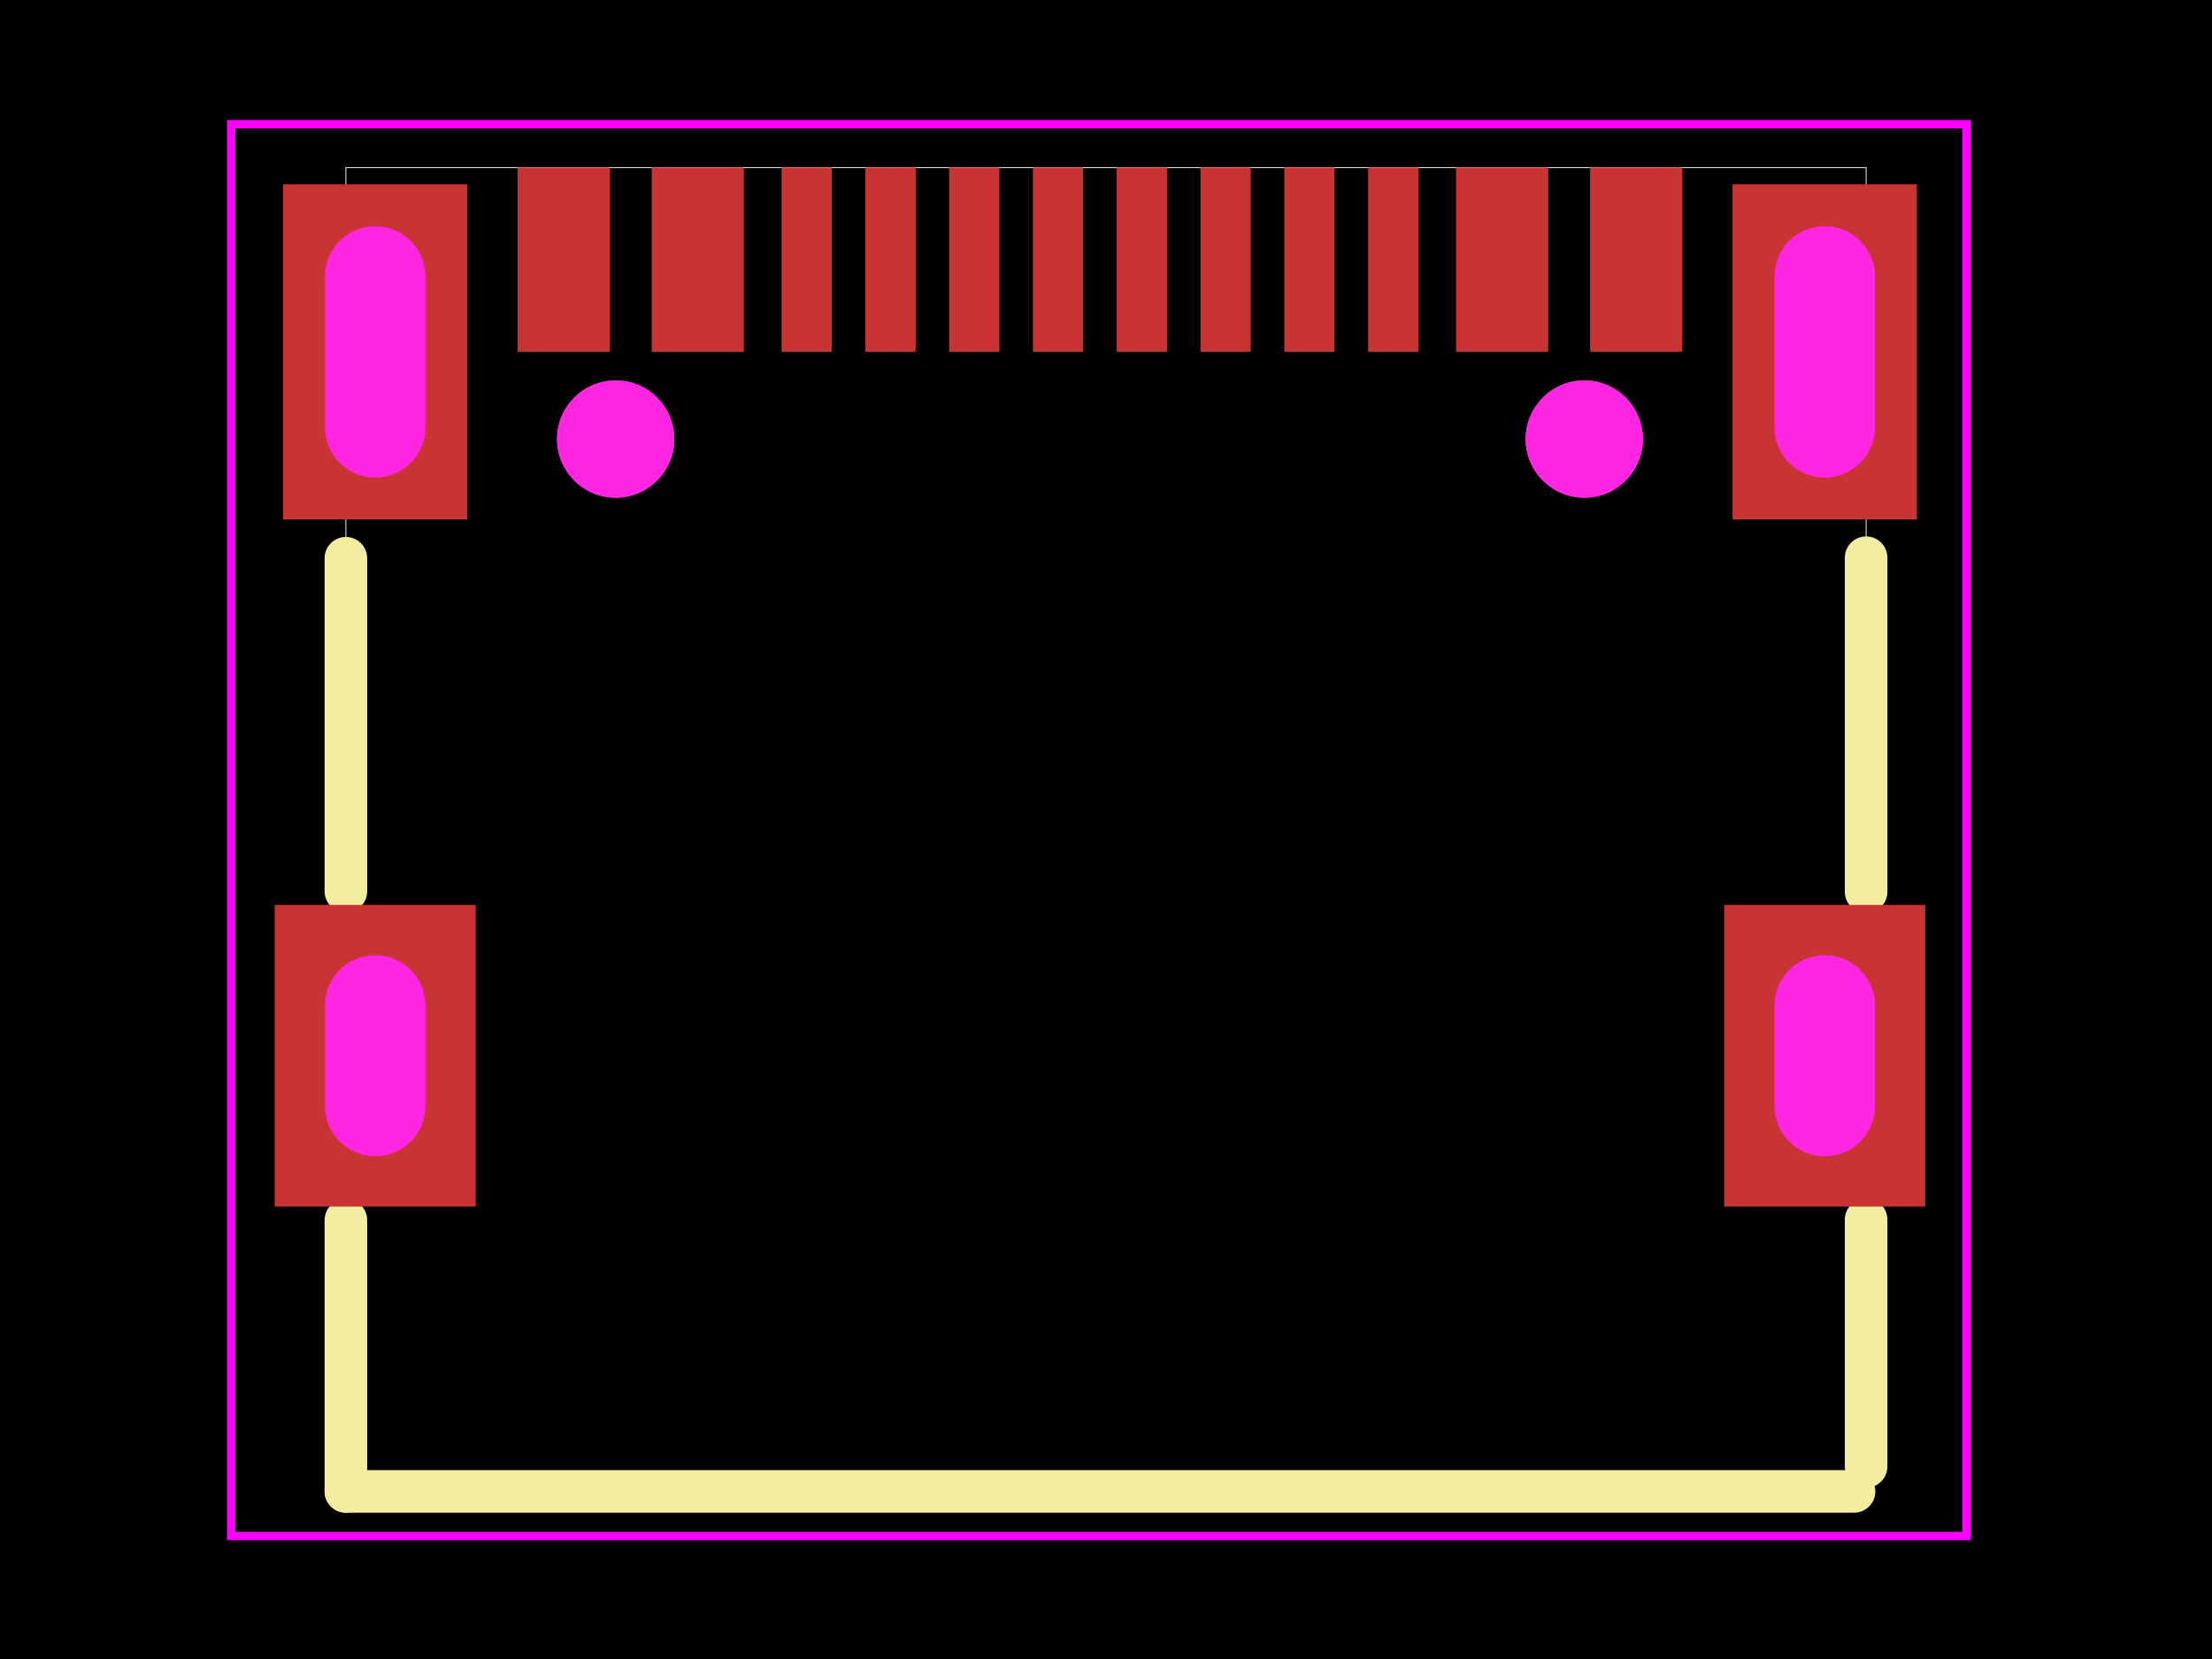
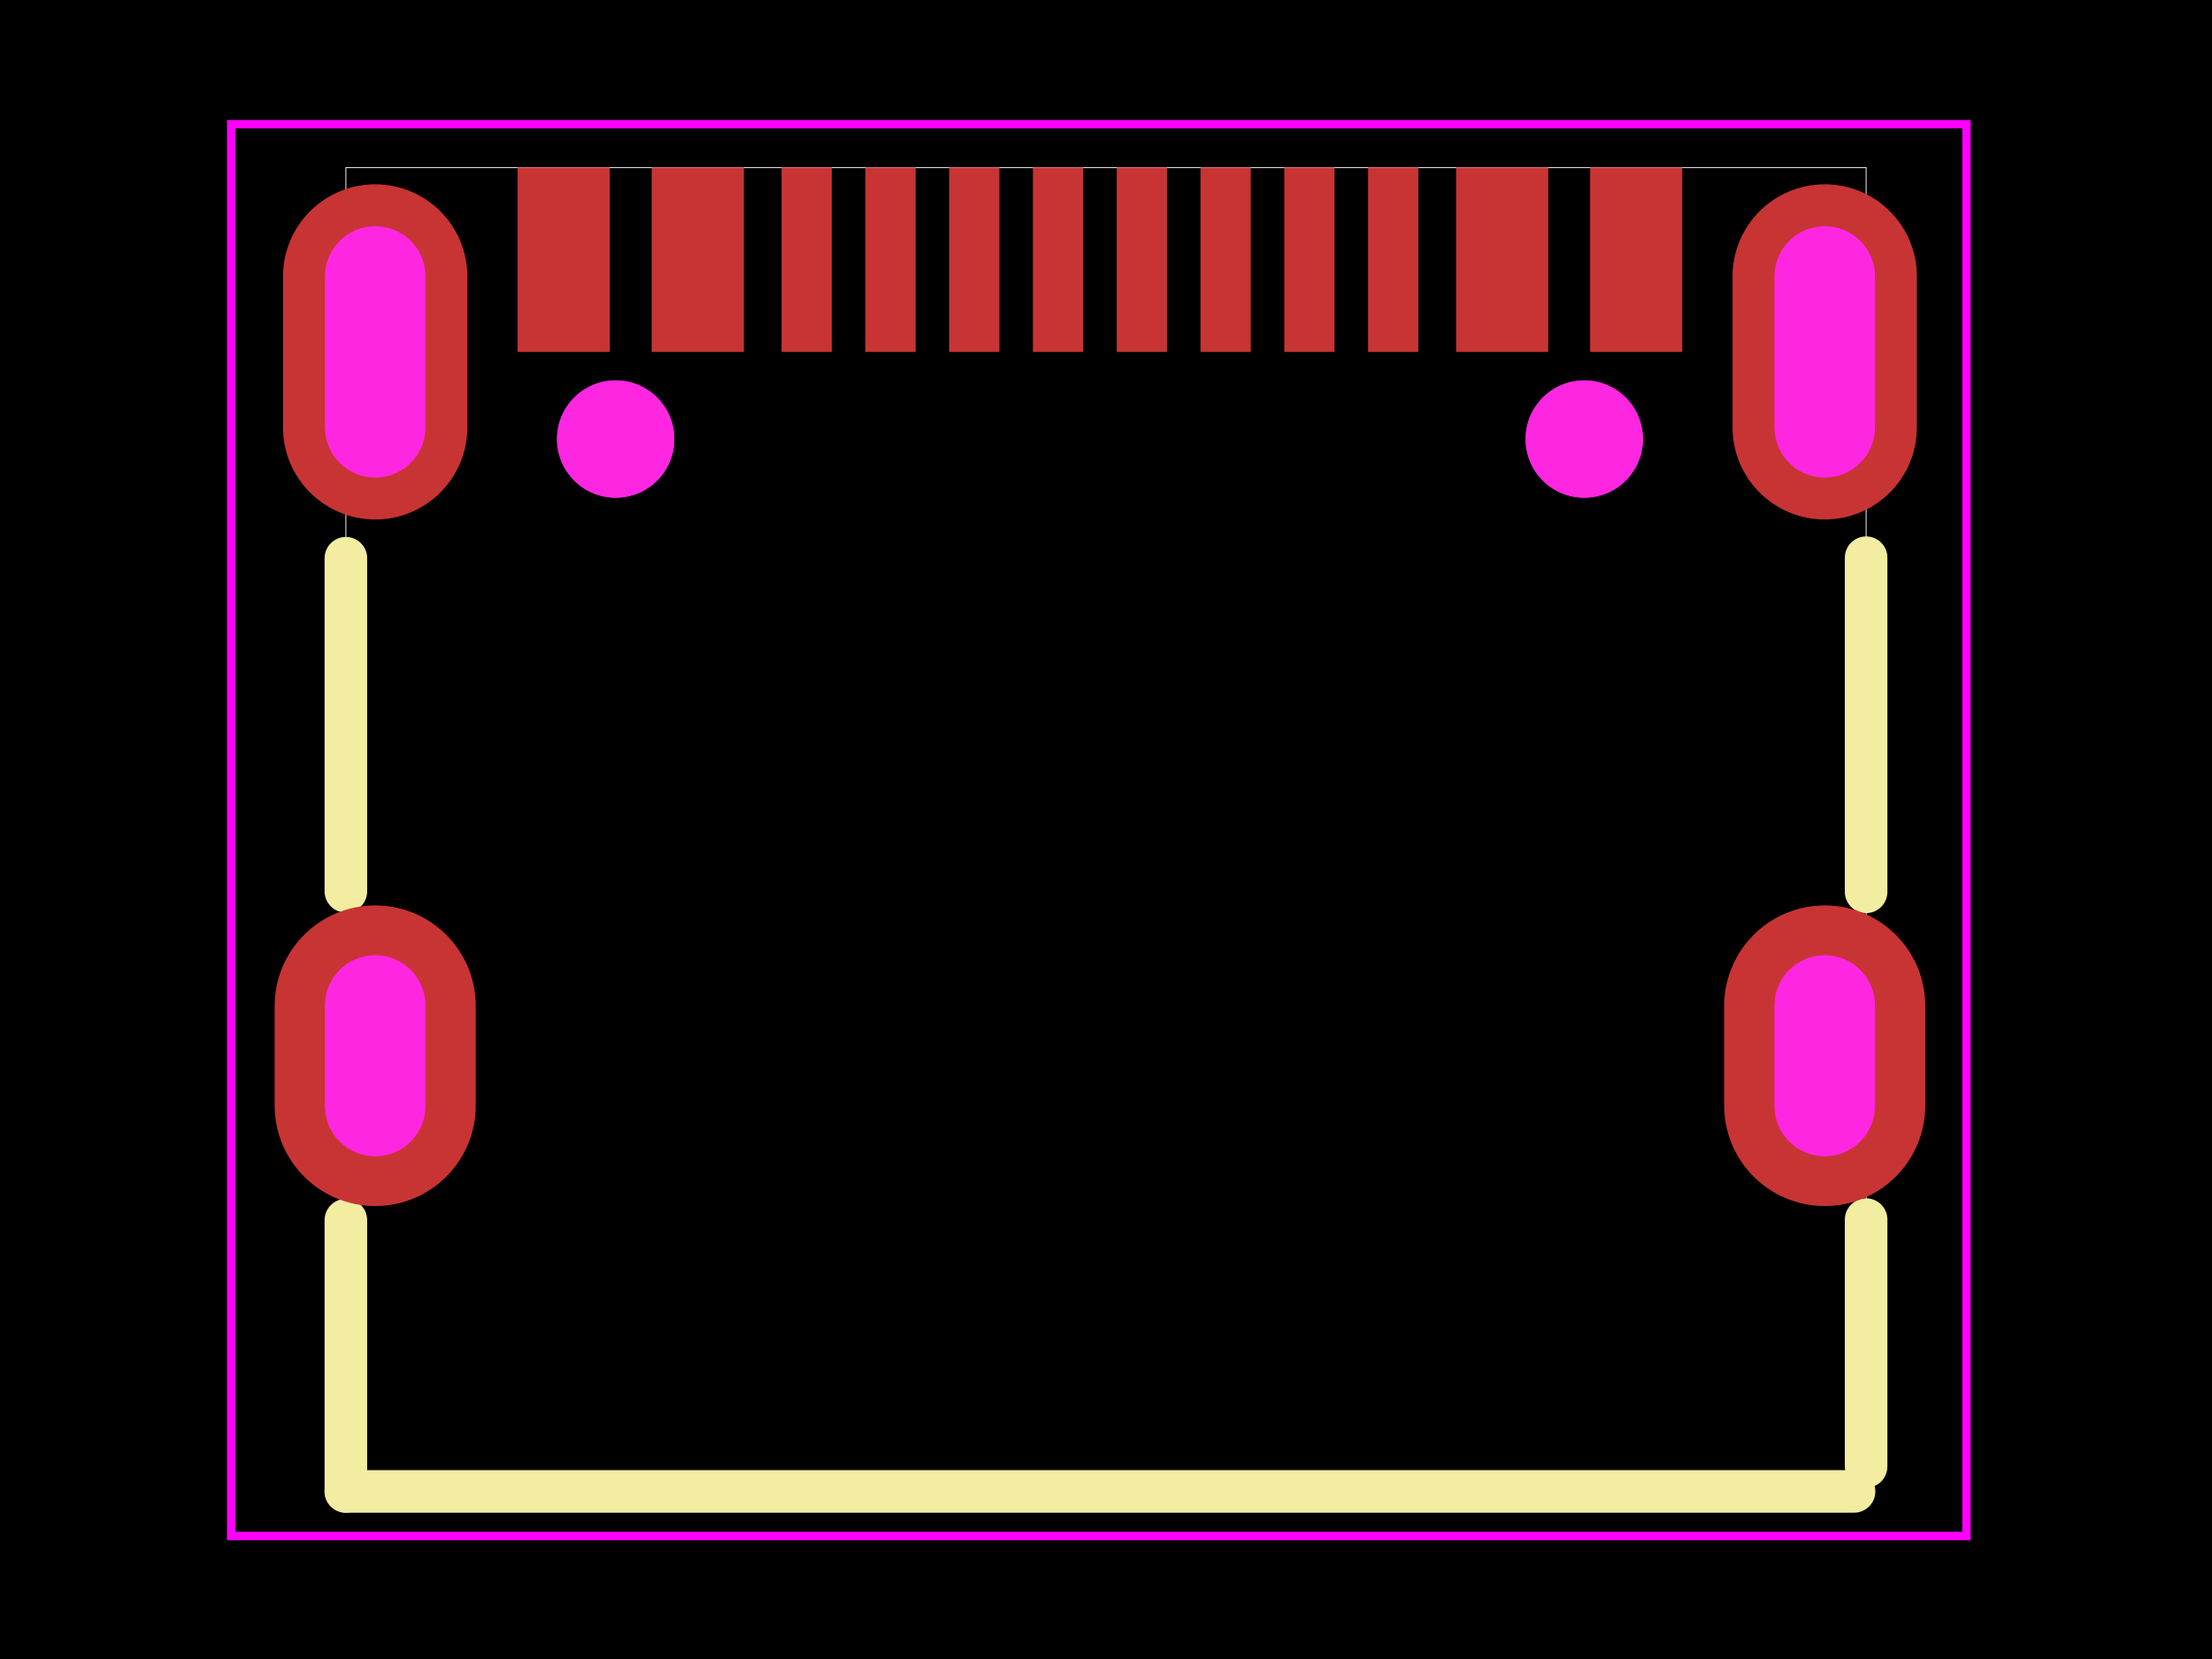
<svg xmlns="http://www.w3.org/2000/svg" width="800" height="600">
  <style />
  <rect class="boundary" x="0" y="0" fill="#000" width="800" height="600" data-type="pcb_background" data-pcb-layer="global" />
  <rect class="pcb-boundary" fill="none" stroke="#fff" stroke-width="0.3" x="125.091" y="60.606" width="549.818" height="478.788" data-type="pcb_boundary" data-pcb-layer="global" />
  <rect class="pcb-pad" fill="rgb(200, 52, 52)" x="187.206" y="60.606" width="33.334" height="66.667" data-type="pcb_smtpad" data-pcb-layer="top" />
  <rect class="pcb-pad" fill="rgb(200, 52, 52)" x="235.697" y="60.606" width="33.334" height="66.667" data-type="pcb_smtpad" data-pcb-layer="top" />
  <rect class="pcb-pad" fill="rgb(200, 52, 52)" x="282.666" y="60.606" width="18.182" height="66.667" data-type="pcb_smtpad" data-pcb-layer="top" />
  <rect class="pcb-pad" fill="rgb(200, 52, 52)" x="312.976" y="60.606" width="18.182" height="66.667" data-type="pcb_smtpad" data-pcb-layer="top" />
  <rect class="pcb-pad" fill="rgb(200, 52, 52)" x="343.272" y="60.606" width="18.182" height="66.667" data-type="pcb_smtpad" data-pcb-layer="top" />
  <rect class="pcb-pad" fill="rgb(200, 52, 52)" x="373.567" y="60.606" width="18.182" height="66.667" data-type="pcb_smtpad" data-pcb-layer="top" />
  <rect class="pcb-pad" fill="rgb(200, 52, 52)" x="403.878" y="60.606" width="18.182" height="66.667" data-type="pcb_smtpad" data-pcb-layer="top" />
  <rect class="pcb-pad" fill="rgb(200, 52, 52)" x="434.173" y="60.606" width="18.182" height="66.667" data-type="pcb_smtpad" data-pcb-layer="top" />
  <rect class="pcb-pad" fill="rgb(200, 52, 52)" x="464.484" y="60.606" width="18.182" height="66.667" data-type="pcb_smtpad" data-pcb-layer="top" />
  <rect class="pcb-pad" fill="rgb(200, 52, 52)" x="494.794" y="60.606" width="18.182" height="66.667" data-type="pcb_smtpad" data-pcb-layer="top" />
  <rect class="pcb-pad" fill="rgb(200, 52, 52)" x="526.611" y="60.606" width="33.334" height="66.667" data-type="pcb_smtpad" data-pcb-layer="top" />
  <rect class="pcb-pad" fill="rgb(200, 52, 52)" x="575.087" y="60.606" width="33.334" height="66.667" data-type="pcb_smtpad" data-pcb-layer="top" />
  <path class="pcb-silkscreen pcb-silkscreen-top" d="M 674.909 322.544 L 674.909 201.699" fill="none" stroke="#f2eda1" stroke-width="15.394" stroke-linecap="round" stroke-linejoin="round" data-pcb-component-id="pcb_component_1" data-pcb-silkscreen-path-id="pcb_silkscreen_path_49" data-type="pcb_silkscreen_path" data-pcb-layer="top" />
  <path class="pcb-silkscreen pcb-silkscreen-top" d="M 674.909 530.364 L 674.909 441.093" fill="none" stroke="#f2eda1" stroke-width="15.394" stroke-linecap="round" stroke-linejoin="round" data-pcb-component-id="pcb_component_1" data-pcb-silkscreen-path-id="pcb_silkscreen_path_50" data-type="pcb_silkscreen_path" data-pcb-layer="top" />
  <path class="pcb-silkscreen pcb-silkscreen-top" d="M 125.091 322.355 L 125.091 201.886" fill="none" stroke="#f2eda1" stroke-width="15.394" stroke-linecap="round" stroke-linejoin="round" data-pcb-component-id="pcb_component_1" data-pcb-silkscreen-path-id="pcb_silkscreen_path_51" data-type="pcb_silkscreen_path" data-pcb-layer="top" />
  <path class="pcb-silkscreen pcb-silkscreen-top" d="M 125.091 539.394 L 125.091 441.282" fill="none" stroke="#f2eda1" stroke-width="15.394" stroke-linecap="round" stroke-linejoin="round" data-pcb-component-id="pcb_component_1" data-pcb-silkscreen-path-id="pcb_silkscreen_path_52" data-type="pcb_silkscreen_path" data-pcb-layer="top" />
  <path class="pcb-silkscreen pcb-silkscreen-top" d="M 670.545 539.394 L 125.091 539.394" fill="none" stroke="#f2eda1" stroke-width="15.394" stroke-linecap="round" stroke-linejoin="round" data-pcb-component-id="pcb_component_1" data-pcb-silkscreen-path-id="pcb_silkscreen_path_53" data-type="pcb_silkscreen_path" data-pcb-layer="top" />
  <polygon points="83.611,44.921 711.199,44.921 711.199,555.515 83.611,555.515 83.611,44.921" class="pcb-courtyard-outline pcb-courtyard-top" data-pcb-courtyard-outline-id="pcb_courtyard_outline_C2765186_1" data-type="pcb_courtyard_outline" data-pcb-layer="top" fill="none" stroke="#FF00FF" stroke-width="3.03" />
  <g data-type="pcb_plated_hole" data-pcb-layer="through">
-     <rect class="pcb-hole-outer-pad" fill="rgb(200, 52, 52)" x="102.36" y="66.661" width="66.667" height="121.212" data-type="pcb_plated_hole" data-pcb-layer="top" />
-     <rect class="pcb-hole-inner" fill="#FF26E2" x="117.511" y="81.813" width="36.364" height="90.909" rx="18.182" ry="18.182" data-type="pcb_plated_hole_drill" data-pcb-layer="drill" />
+     <path class="pcb-hole-outer" fill="rgb(200, 52, 52)" d="M33.333,-27.273 v54.545 a33.333,33.333 0 0 1 -66.667,0 v-54.545 a33.333,33.333 0 0 1 66.667,0 z" transform="translate(135.6929 127.2672)" data-type="pcb_plated_hole" data-pcb-layer="top" />
+     <path class="pcb-hole-inner" fill="#FF26E2" d="M18.182,-27.273 v54.545 a18.182,18.182 0 0 1 -36.364,0 v-54.545 a18.182,18.182 0 0 1 36.364,0 z" transform="translate(135.6929 127.2672)" data-type="pcb_plated_hole_drill" data-pcb-layer="drill" />
  </g>
  <g data-type="pcb_plated_hole" data-pcb-layer="through">
-     <rect class="pcb-hole-outer-pad" fill="rgb(200, 52, 52)" x="626.6" y="66.661" width="66.667" height="121.212" data-type="pcb_plated_hole" data-pcb-layer="top" />
-     <rect class="pcb-hole-inner" fill="#FF26E2" x="641.752" y="81.813" width="36.364" height="90.909" rx="18.182" ry="18.182" data-type="pcb_plated_hole_drill" data-pcb-layer="drill" />
+     <path class="pcb-hole-outer" fill="rgb(200, 52, 52)" d="M33.333,-27.273 v54.545 a33.333,33.333 0 0 1 -66.667,0 v-54.545 a33.333,33.333 0 0 1 66.667,0 z" transform="translate(659.9337 127.2672)" data-type="pcb_plated_hole" data-pcb-layer="top" />
+     <path class="pcb-hole-inner" fill="#FF26E2" d="M18.182,-27.273 v54.545 a18.182,18.182 0 0 1 -36.364,0 v-54.545 a18.182,18.182 0 0 1 36.364,0 z" transform="translate(659.9337 127.2672)" data-type="pcb_plated_hole_drill" data-pcb-layer="drill" />
  </g>
  <g data-type="pcb_plated_hole" data-pcb-layer="through">
-     <rect class="pcb-hole-outer-pad" fill="rgb(200, 52, 52)" x="99.329" y="327.276" width="72.727" height="109.091" data-type="pcb_plated_hole" data-pcb-layer="top" />
-     <rect class="pcb-hole-inner" fill="#FF26E2" x="117.511" y="345.458" width="36.364" height="72.727" rx="18.182" ry="18.182" data-type="pcb_plated_hole_drill" data-pcb-layer="drill" />
+     <path class="pcb-hole-outer" fill="rgb(200, 52, 52)" d="M36.364,-18.182 v36.364 a36.364,36.364 0 0 1 -72.727,0 v-36.364 a36.364,36.364 0 0 1 72.727,0 z" transform="translate(135.6929 381.8215)" data-type="pcb_plated_hole" data-pcb-layer="top" />
+     <path class="pcb-hole-inner" fill="#FF26E2" d="M18.182,-18.182 v36.364 a18.182,18.182 0 0 1 -36.364,0 v-36.364 a18.182,18.182 0 0 1 36.364,0 z" transform="translate(135.6929 381.8215)" data-type="pcb_plated_hole_drill" data-pcb-layer="drill" />
  </g>
  <g data-type="pcb_plated_hole" data-pcb-layer="through">
-     <rect class="pcb-hole-outer-pad" fill="rgb(200, 52, 52)" x="623.57" y="327.276" width="72.727" height="109.091" data-type="pcb_plated_hole" data-pcb-layer="top" />
-     <rect class="pcb-hole-inner" fill="#FF26E2" x="641.752" y="345.458" width="36.364" height="72.727" rx="18.182" ry="18.182" data-type="pcb_plated_hole_drill" data-pcb-layer="drill" />
+     <path class="pcb-hole-outer" fill="rgb(200, 52, 52)" d="M36.364,-18.182 v36.364 a36.364,36.364 0 0 1 -72.727,0 v-36.364 a36.364,36.364 0 0 1 72.727,0 z" transform="translate(659.9337 381.8215)" data-type="pcb_plated_hole" data-pcb-layer="top" />
+     <path class="pcb-hole-inner" fill="#FF26E2" d="M18.182,-18.182 v36.364 a18.182,18.182 0 0 1 -36.364,0 v-36.364 a18.182,18.182 0 0 1 36.364,0 z" transform="translate(659.9337 381.8215)" data-type="pcb_plated_hole_drill" data-pcb-layer="drill" />
  </g>
  <circle class="pcb-cutout pcb-cutout-circle" cx="222.669" cy="158.794" r="21.213" fill="#FF26E2" data-type="pcb_cutout" data-pcb-layer="drill" />
  <circle class="pcb-cutout pcb-cutout-circle" cx="572.973" cy="158.794" r="21.213" fill="#FF26E2" data-type="pcb_cutout" data-pcb-layer="drill" />
  <circle class="pcb-hole" cx="222.669" cy="158.794" r="21.213" fill="#FF26E2" data-type="pcb_hole" data-pcb-layer="drill" />
  <circle class="pcb-hole" cx="572.973" cy="158.794" r="21.213" fill="#FF26E2" data-type="pcb_hole" data-pcb-layer="drill" />
</svg>
